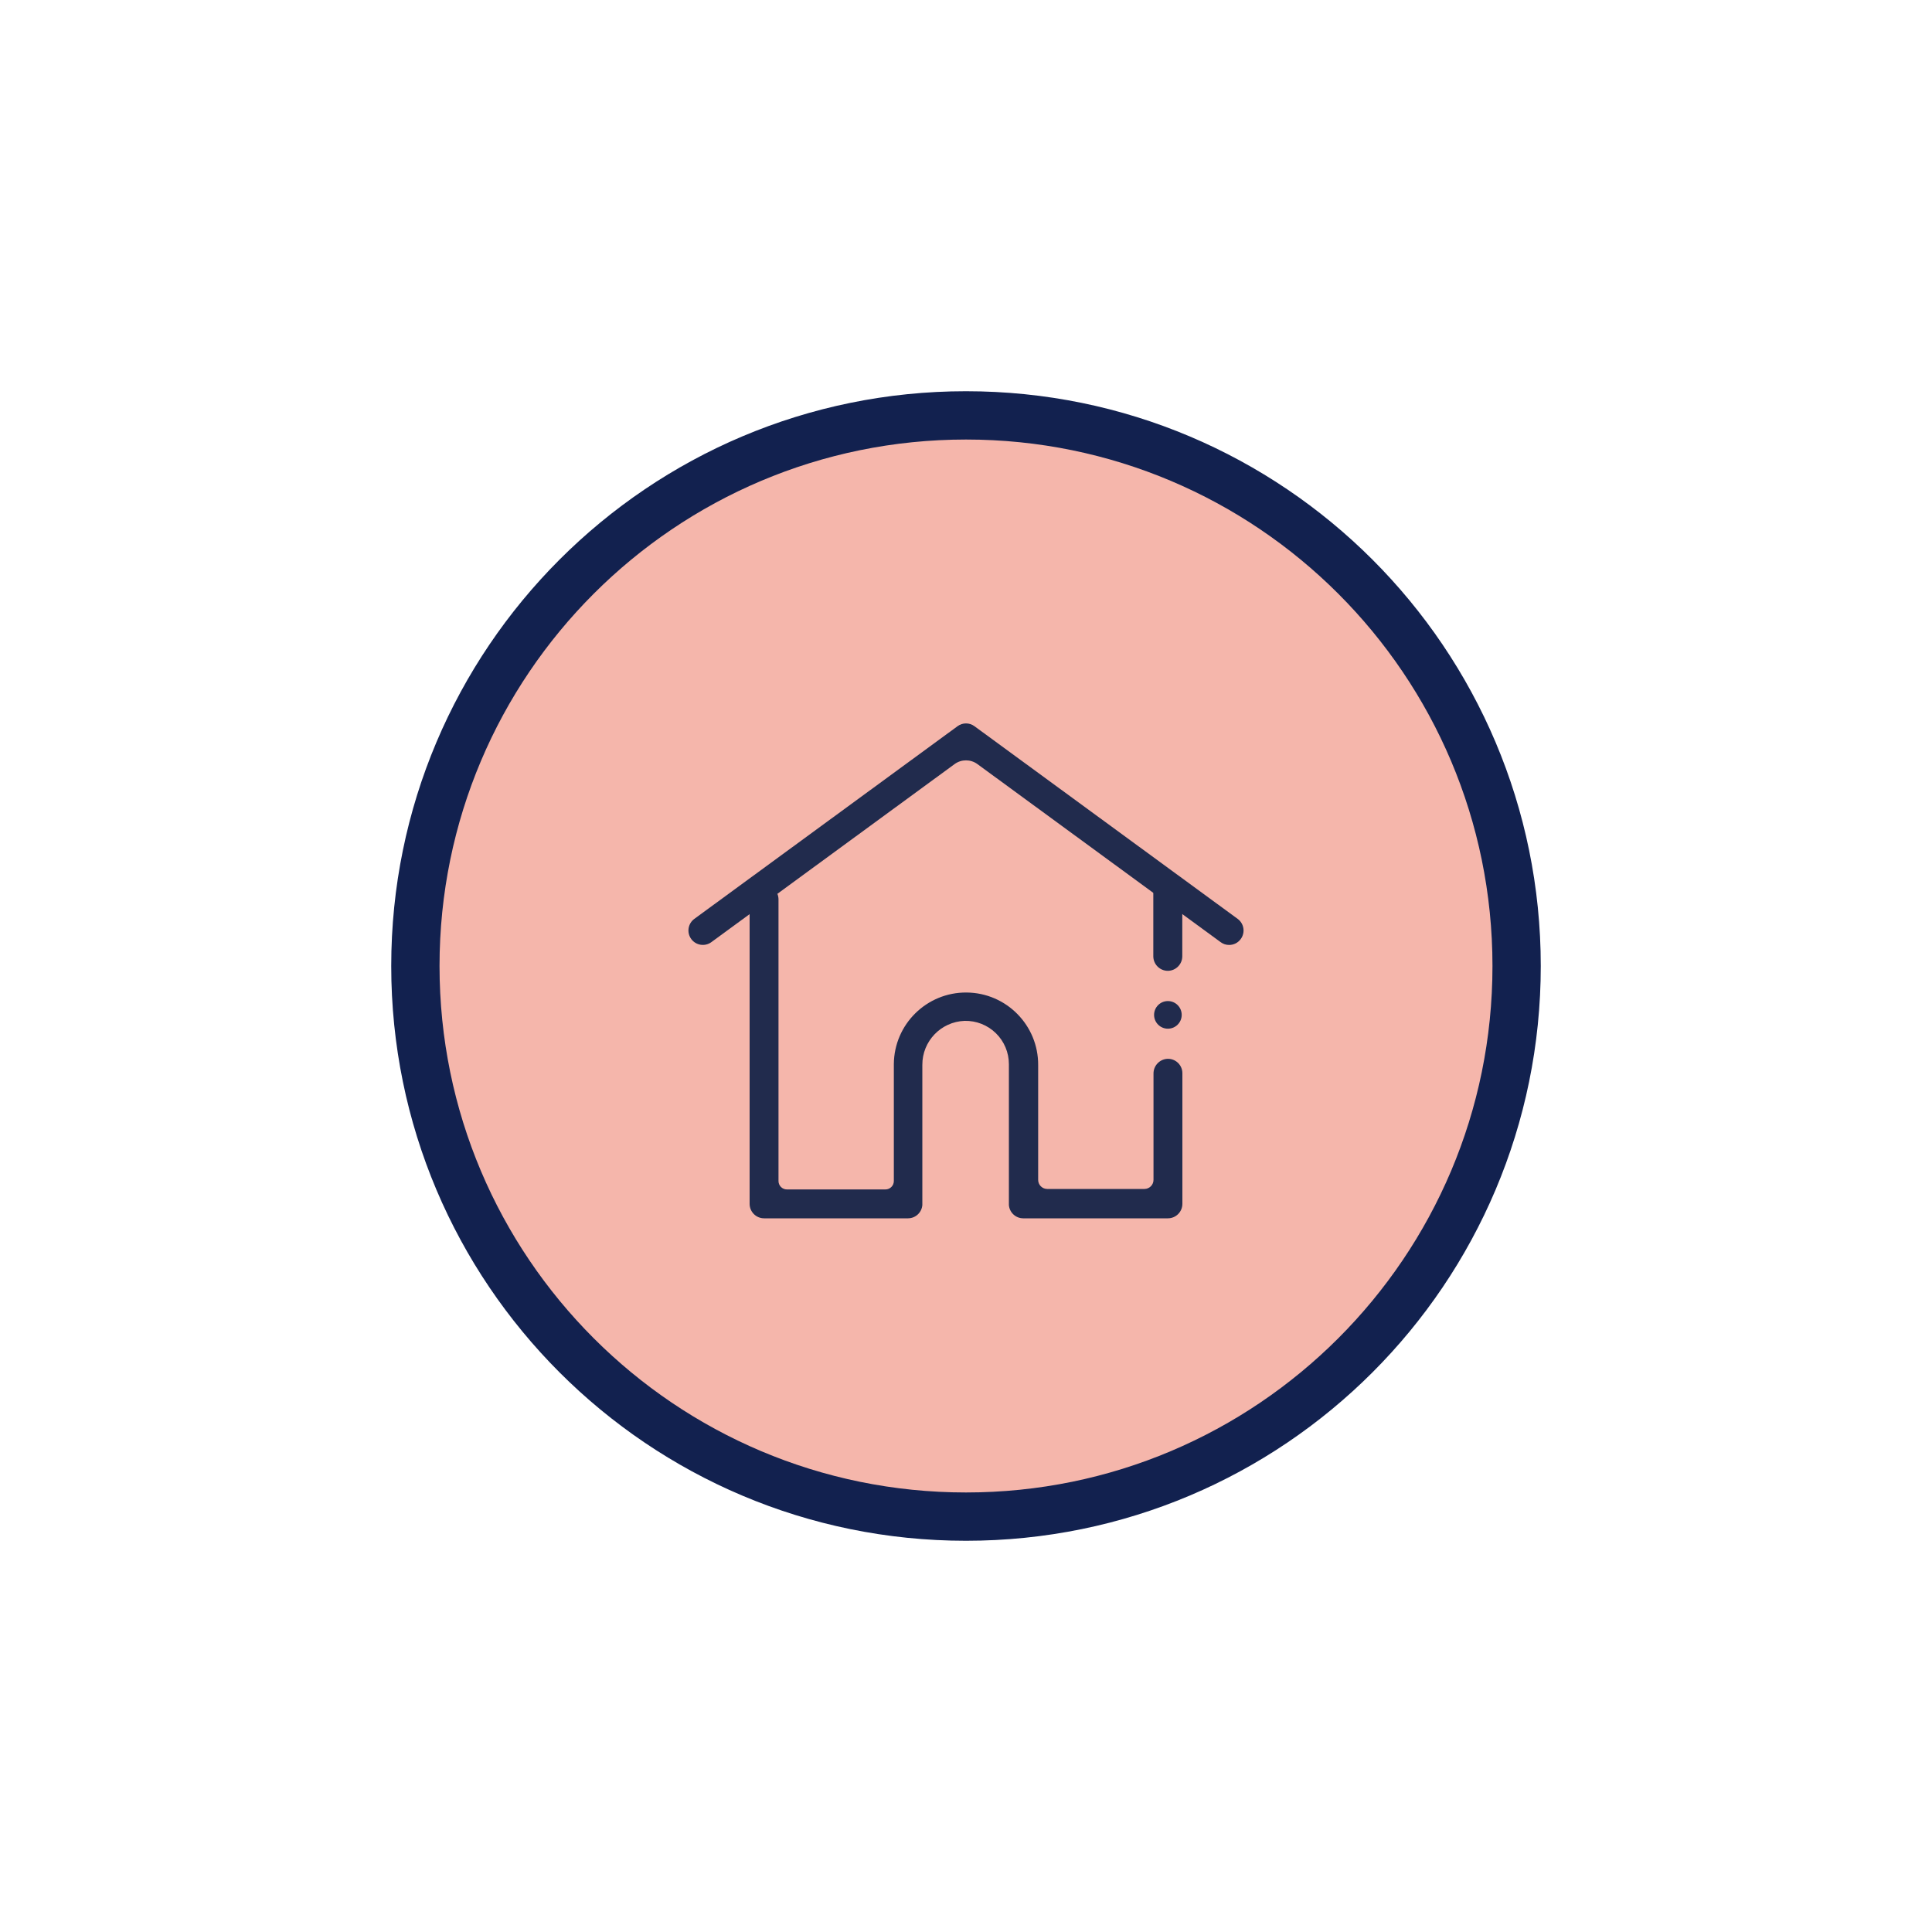
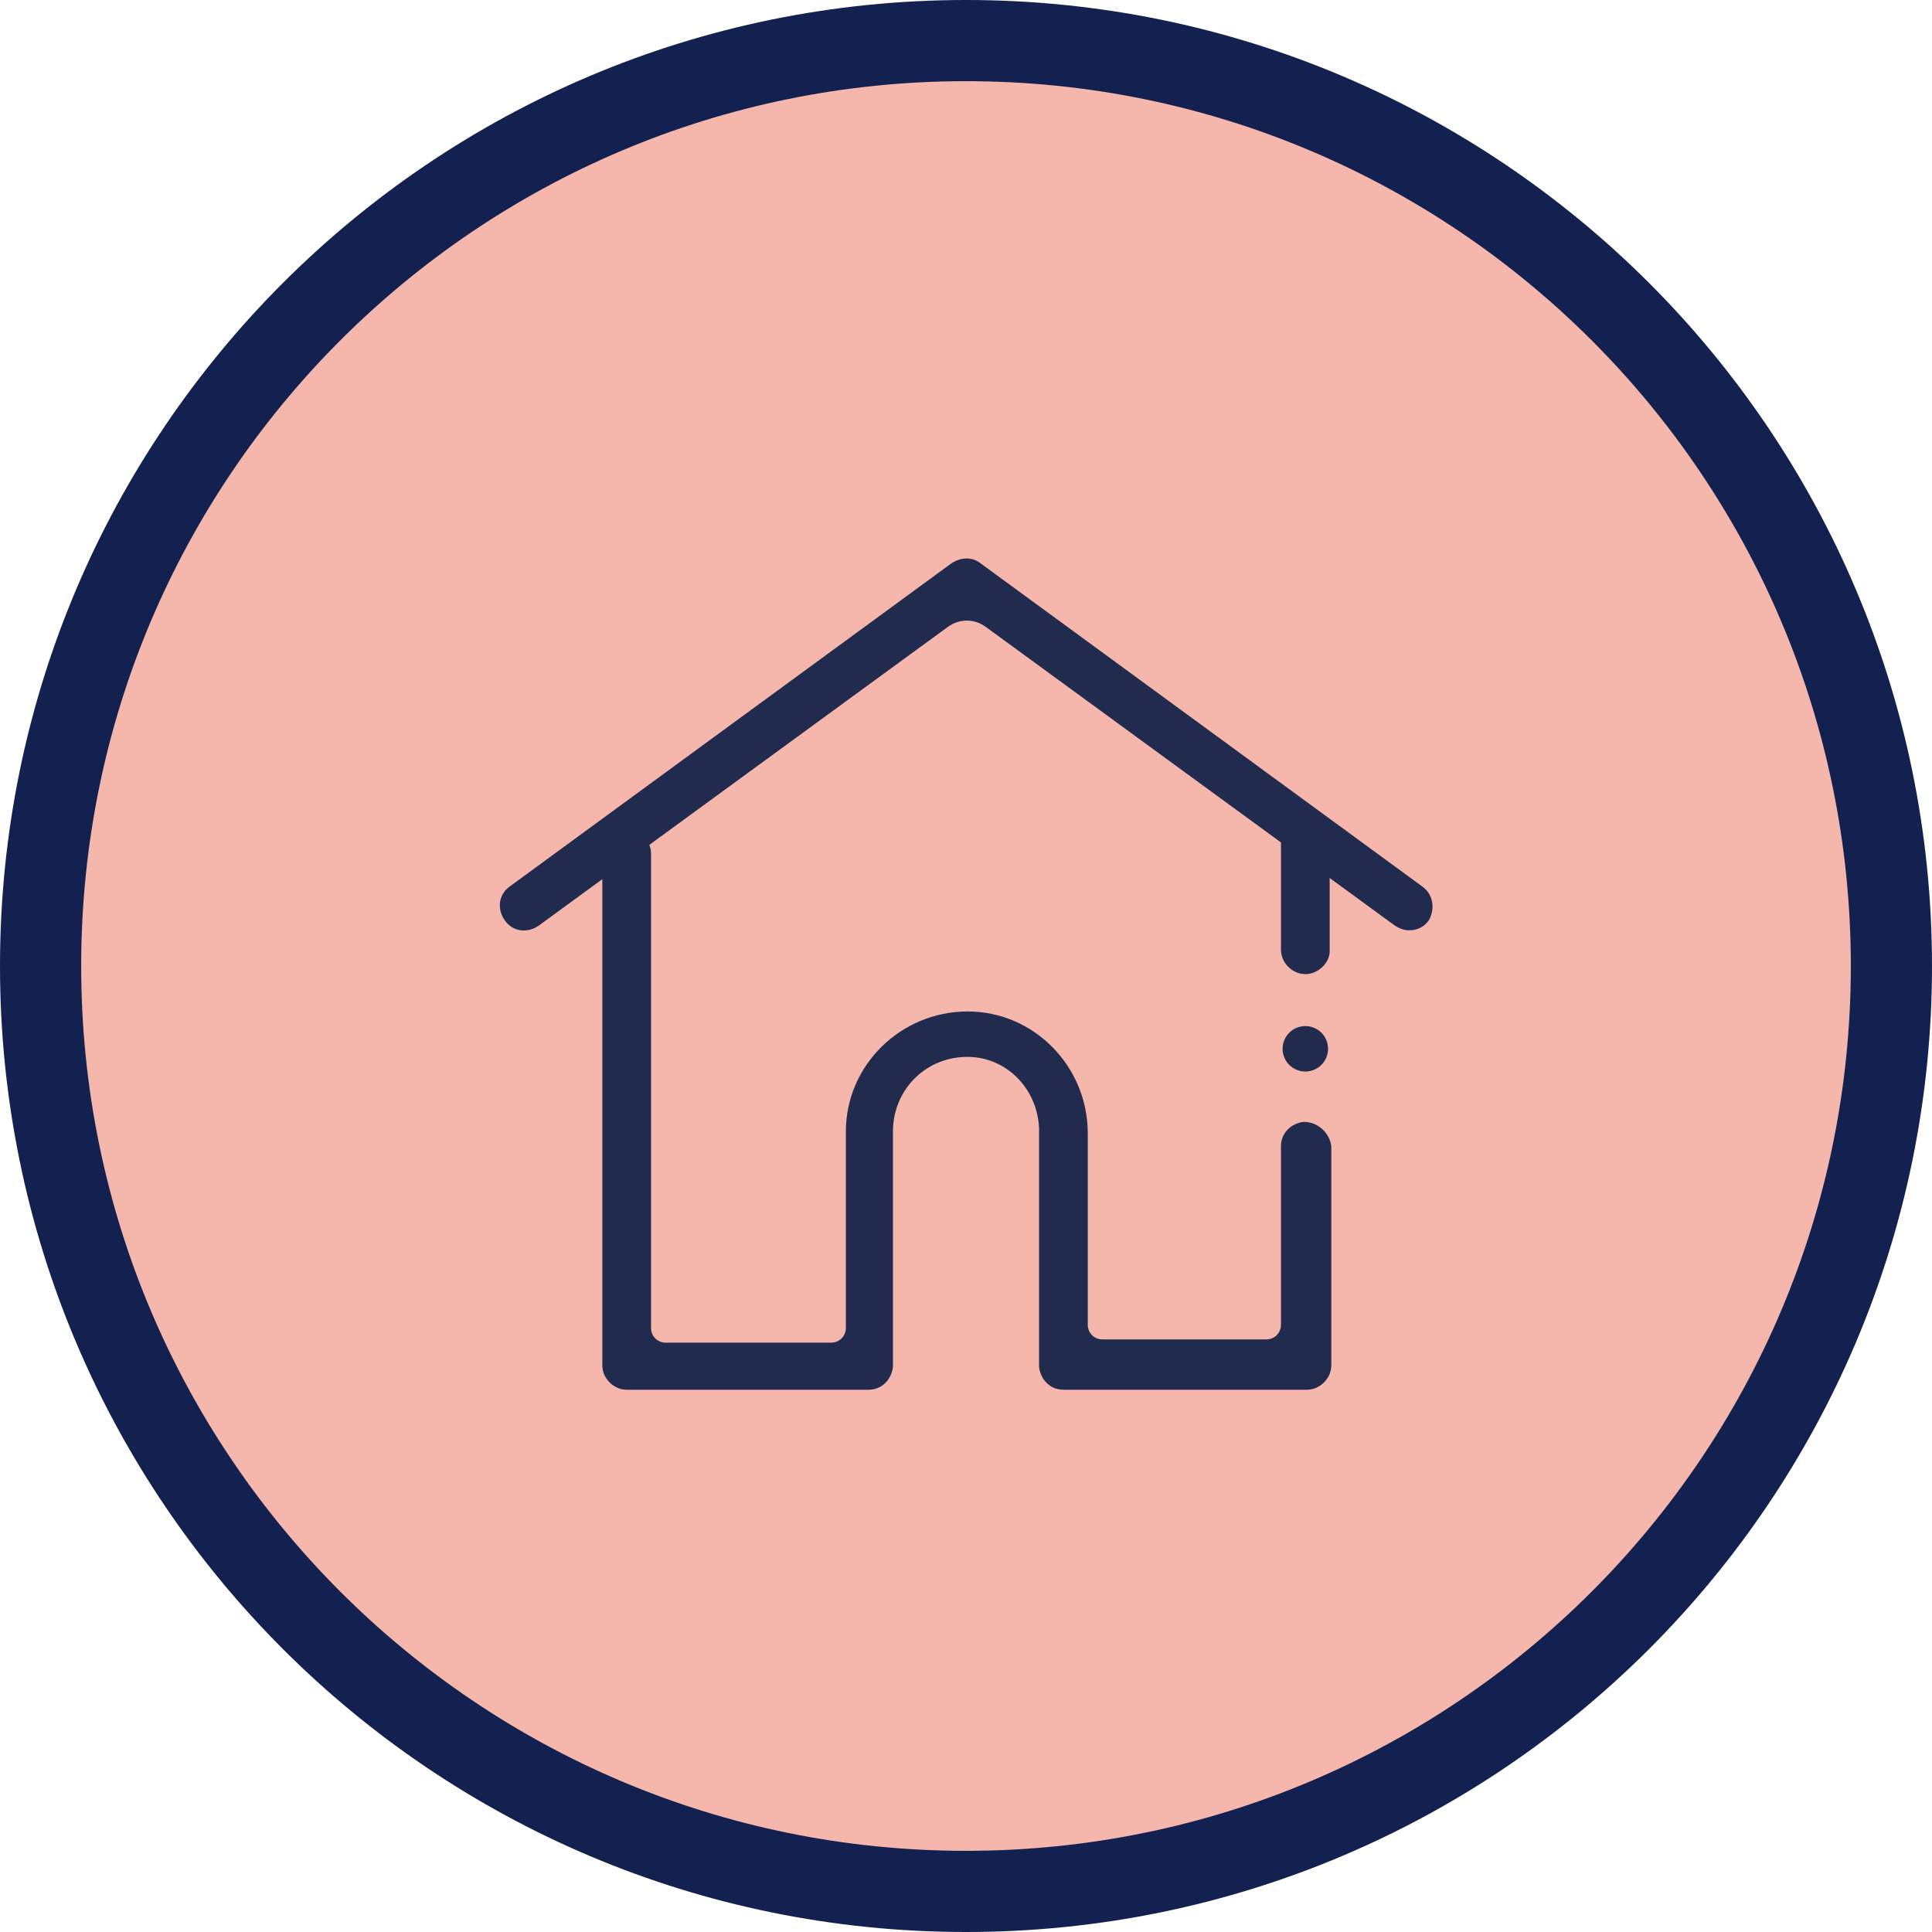
- <svg xmlns="http://www.w3.org/2000/svg" id="Layer_1" data-name="Layer 1" viewBox="0 0 200 200">
-   <defs>
-     <style>.cls-1{fill:#f5b6ab;stroke:#12214f;stroke-miterlimit:10;stroke-width:5px;}.cls-2{fill:#212b4d;}</style>
-   </defs>
-   <circle class="cls-1" cx="100" cy="100" r="57" />
-   <path class="cls-2" d="M128.12,95.12,100.88,75.18a1.47,1.47,0,0,0-1.76,0L71.88,95.12a1.49,1.49,0,1,0,1.76,2.41L98.83,79.09a2,2,0,0,1,2.34,0l25.19,18.44a1.43,1.43,0,0,0,.88.29,1.47,1.47,0,0,0,1.2-.61A1.49,1.49,0,0,0,128.12,95.12Z" />
-   <path class="cls-2" d="M120.83,109.61a1.52,1.52,0,0,0-1.42,1.53v11a.94.94,0,0,1-.94.94H108.4a.94.94,0,0,1-.93-.94V110.27a7.47,7.47,0,1,0-14.94-.11v12.09a.87.87,0,0,1-.88.88H81.47a.87.87,0,0,1-.88-.88V93.12a1.52,1.52,0,0,0-1.42-1.53,1.49,1.49,0,0,0-1.57,1.49v31.54a1.5,1.5,0,0,0,1.5,1.5H94a1.49,1.49,0,0,0,1.48-1.38.41.41,0,0,0,0-.12V110.24a4.54,4.54,0,0,1,4.37-4.56,4.48,4.48,0,0,1,4.59,4.48v14.46a.41.41,0,0,0,0,.12,1.49,1.49,0,0,0,1.48,1.38H120.9a1.5,1.5,0,0,0,1.5-1.5V111.1A1.49,1.49,0,0,0,120.83,109.61Z" />
-   <circle class="cls-2" cx="120.9" cy="105.06" r="1.43" />
-   <path class="cls-2" d="M120.9,100.5A1.51,1.51,0,0,1,119.39,99V92.18a1.52,1.52,0,1,1,3,0V99A1.51,1.51,0,0,1,120.9,100.5Z" />
+ <svg xmlns="http://www.w3.org/2000/svg" version="1.1" id="Layer_1" x="0px" y="0px" viewBox="0 0 119 119" style="enable-background:new 0 0 119 119;" xml:space="preserve">
+   <style type="text/css">
+ 	.st0{fill:#F5B6AB;stroke:#12214F;stroke-width:5;stroke-miterlimit:10;}
+ 	.st1{fill:#212B4D;}
+ </style>
+   <circle class="st0" cx="59.5" cy="59.5" r="57" />
+   <path class="st1" d="M87.6,54.6L60.4,34.7c-0.5-0.4-1.2-0.4-1.8,0L31.4,54.6c-0.7,0.5-0.8,1.4-0.3,2.1c0.5,0.7,1.4,0.8,2.1,0.3l0,0  l25.2-18.4c0.7-0.5,1.6-0.5,2.3,0L85.9,57c0.3,0.2,0.6,0.3,0.9,0.3c0.5,0,0.9-0.2,1.2-0.6C88.4,56,88.3,55.1,87.6,54.6  C87.6,54.6,87.6,54.6,87.6,54.6z" />
+   <path class="st1" d="M80.3,69.1c-0.8,0.1-1.4,0.7-1.4,1.5v11c0,0.5-0.4,0.9-0.9,0.9c0,0,0,0,0,0H67.9c-0.5,0-0.9-0.4-0.9-0.9V69.8  c0-4.1-3.3-7.5-7.4-7.5s-7.5,3.3-7.5,7.4l0,0v12.1c0,0.5-0.4,0.9-0.9,0.9c0,0,0,0,0,0H41c-0.5,0-0.9-0.4-0.9-0.9c0,0,0,0,0,0V52.6  c0-0.8-0.6-1.5-1.4-1.5c-0.8,0-1.5,0.6-1.6,1.4c0,0,0,0.1,0,0.1v31.5c0,0.8,0.7,1.5,1.5,1.5h14.9c0.8,0,1.4-0.6,1.5-1.4  c0,0,0-0.1,0-0.1V69.7c0-2.5,1.9-4.5,4.4-4.6c2.5-0.1,4.5,1.9,4.6,4.4c0,0,0,0.1,0,0.1v14.5c0,0,0,0.1,0,0.1  c0.1,0.8,0.7,1.4,1.5,1.4h15c0.8,0,1.5-0.7,1.5-1.5V70.6C81.9,69.8,81.2,69.1,80.3,69.1C80.4,69.1,80.4,69.1,80.3,69.1z" />
+   <circle class="st1" cx="80.4" cy="64.6" r="1.4" />
+   <path class="st1" d="M80.4,60c-0.8,0-1.5-0.7-1.5-1.5v-6.8c-0.1-0.8,0.4-1.6,1.3-1.7c0.8-0.1,1.6,0.4,1.7,1.3c0,0.2,0,0.3,0,0.5v6.8  C81.9,59.3,81.2,60,80.4,60z" />
</svg>
